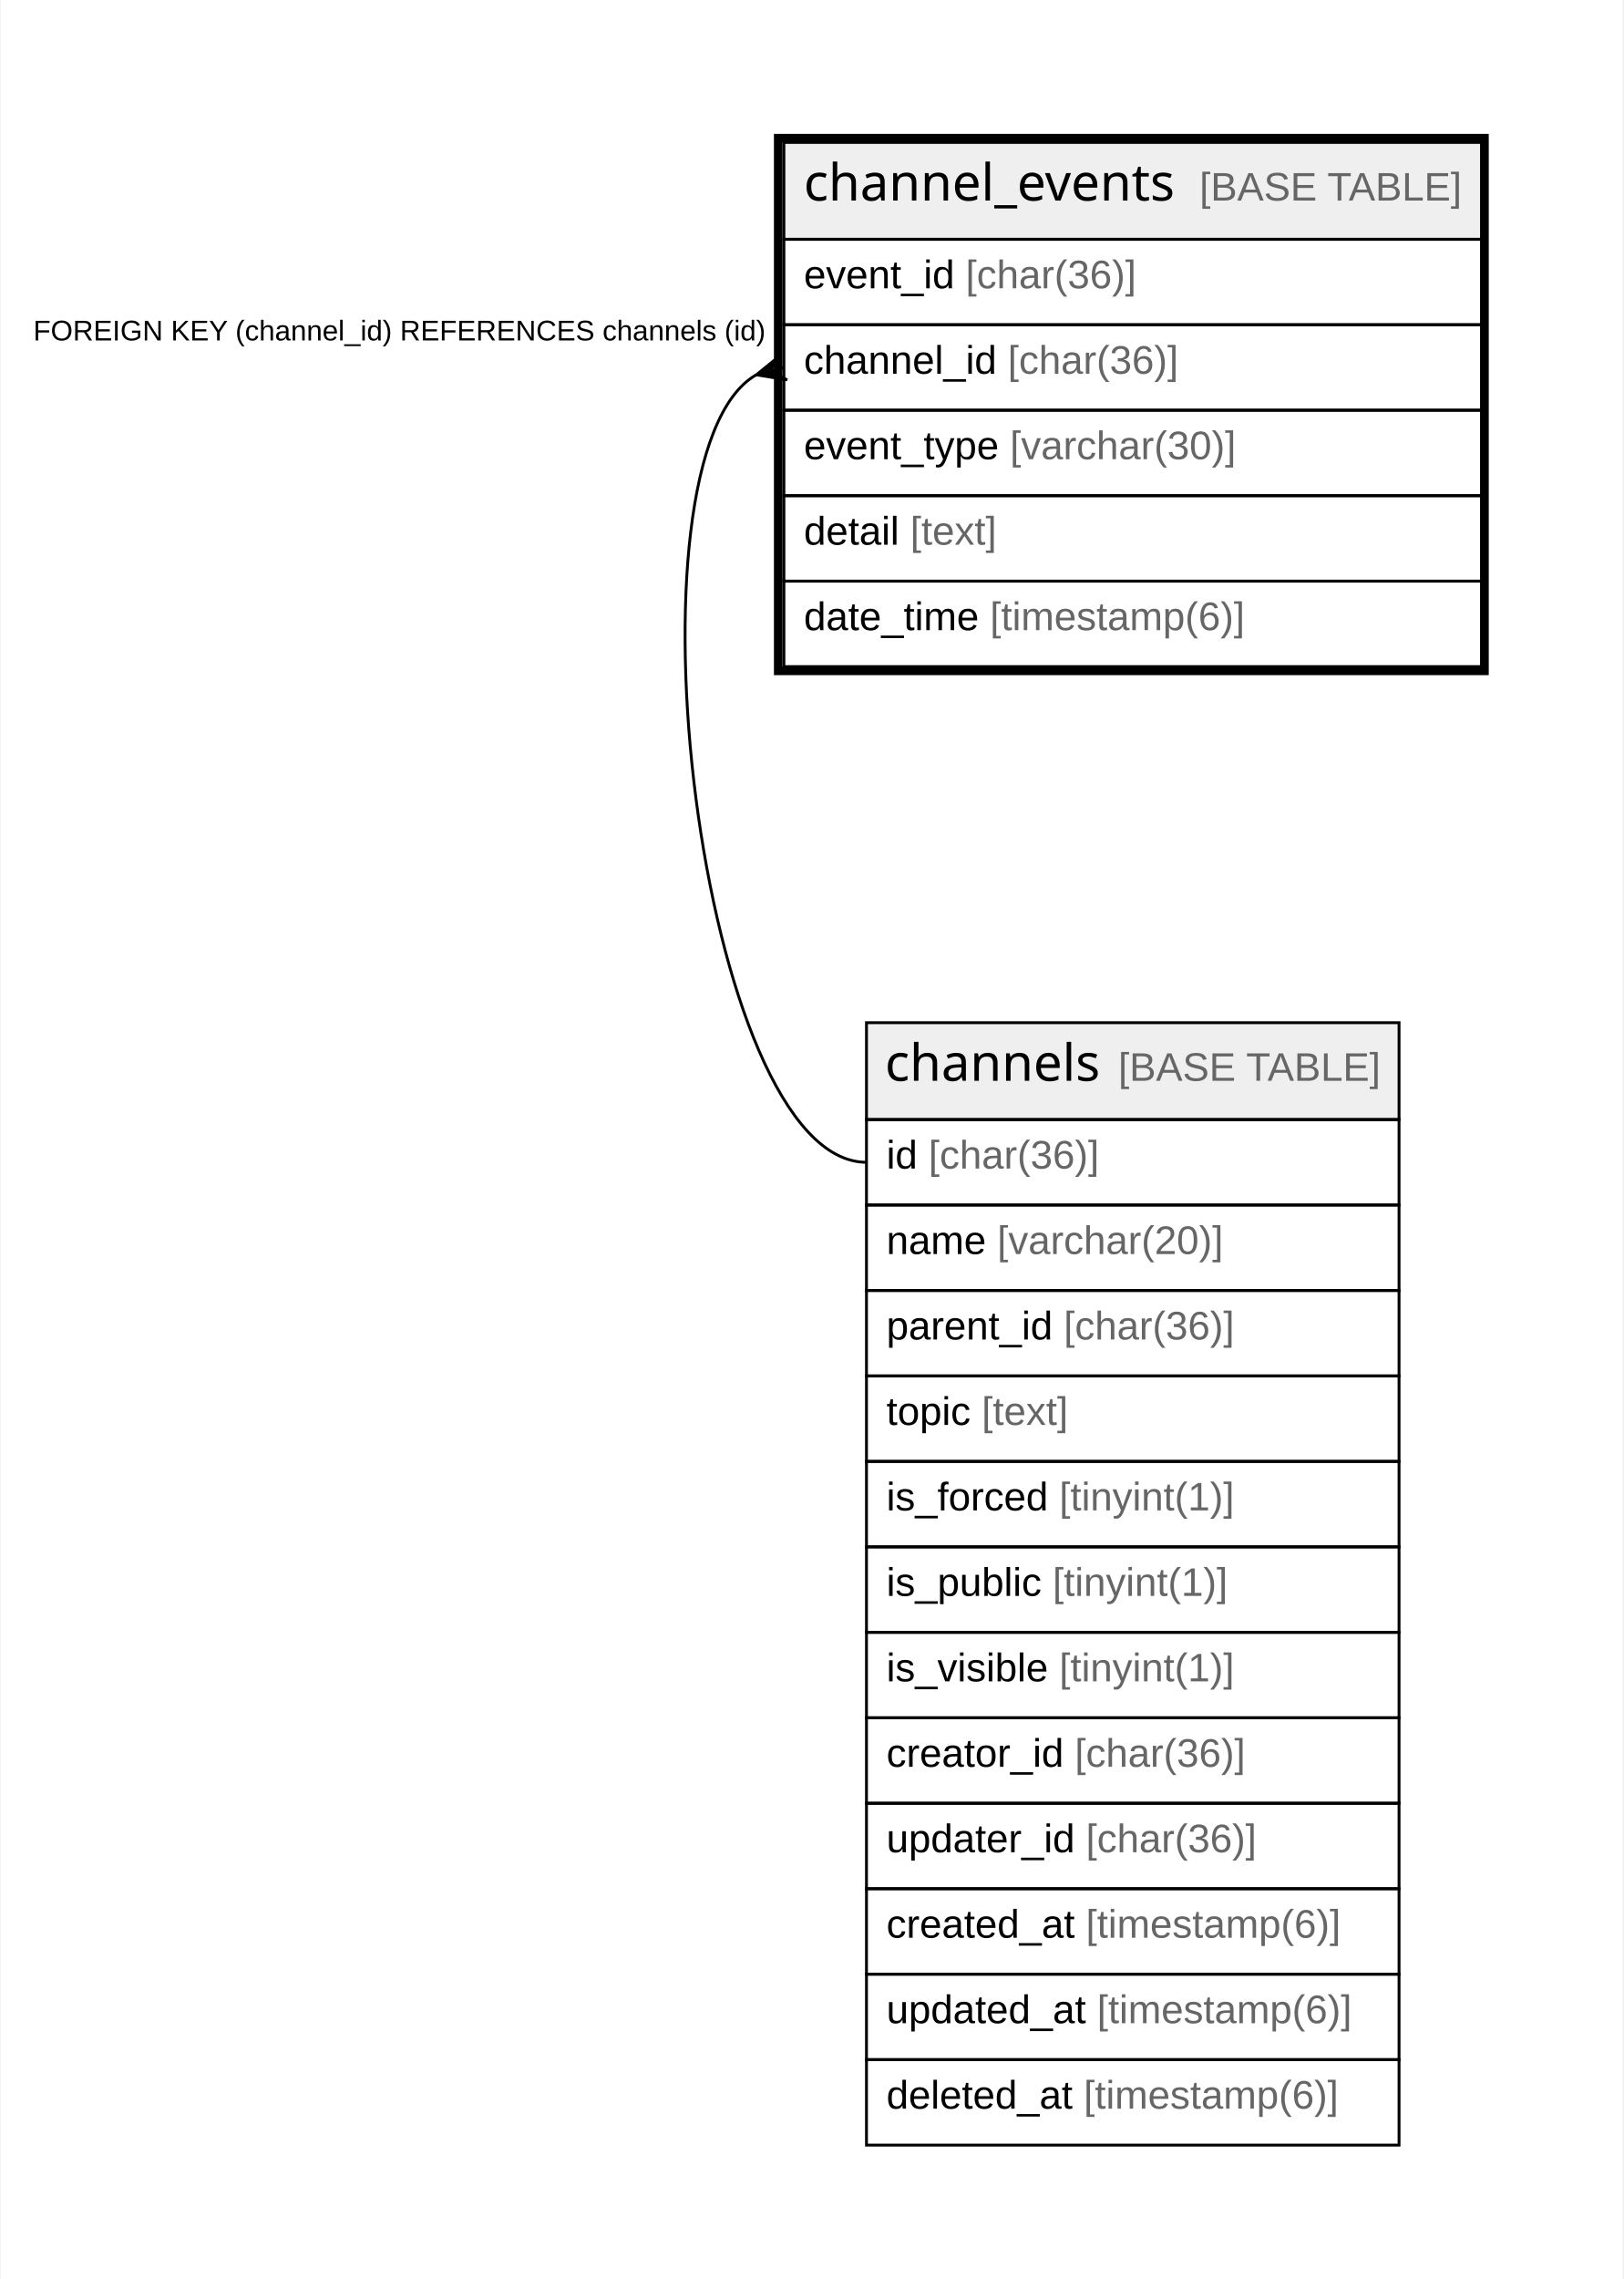
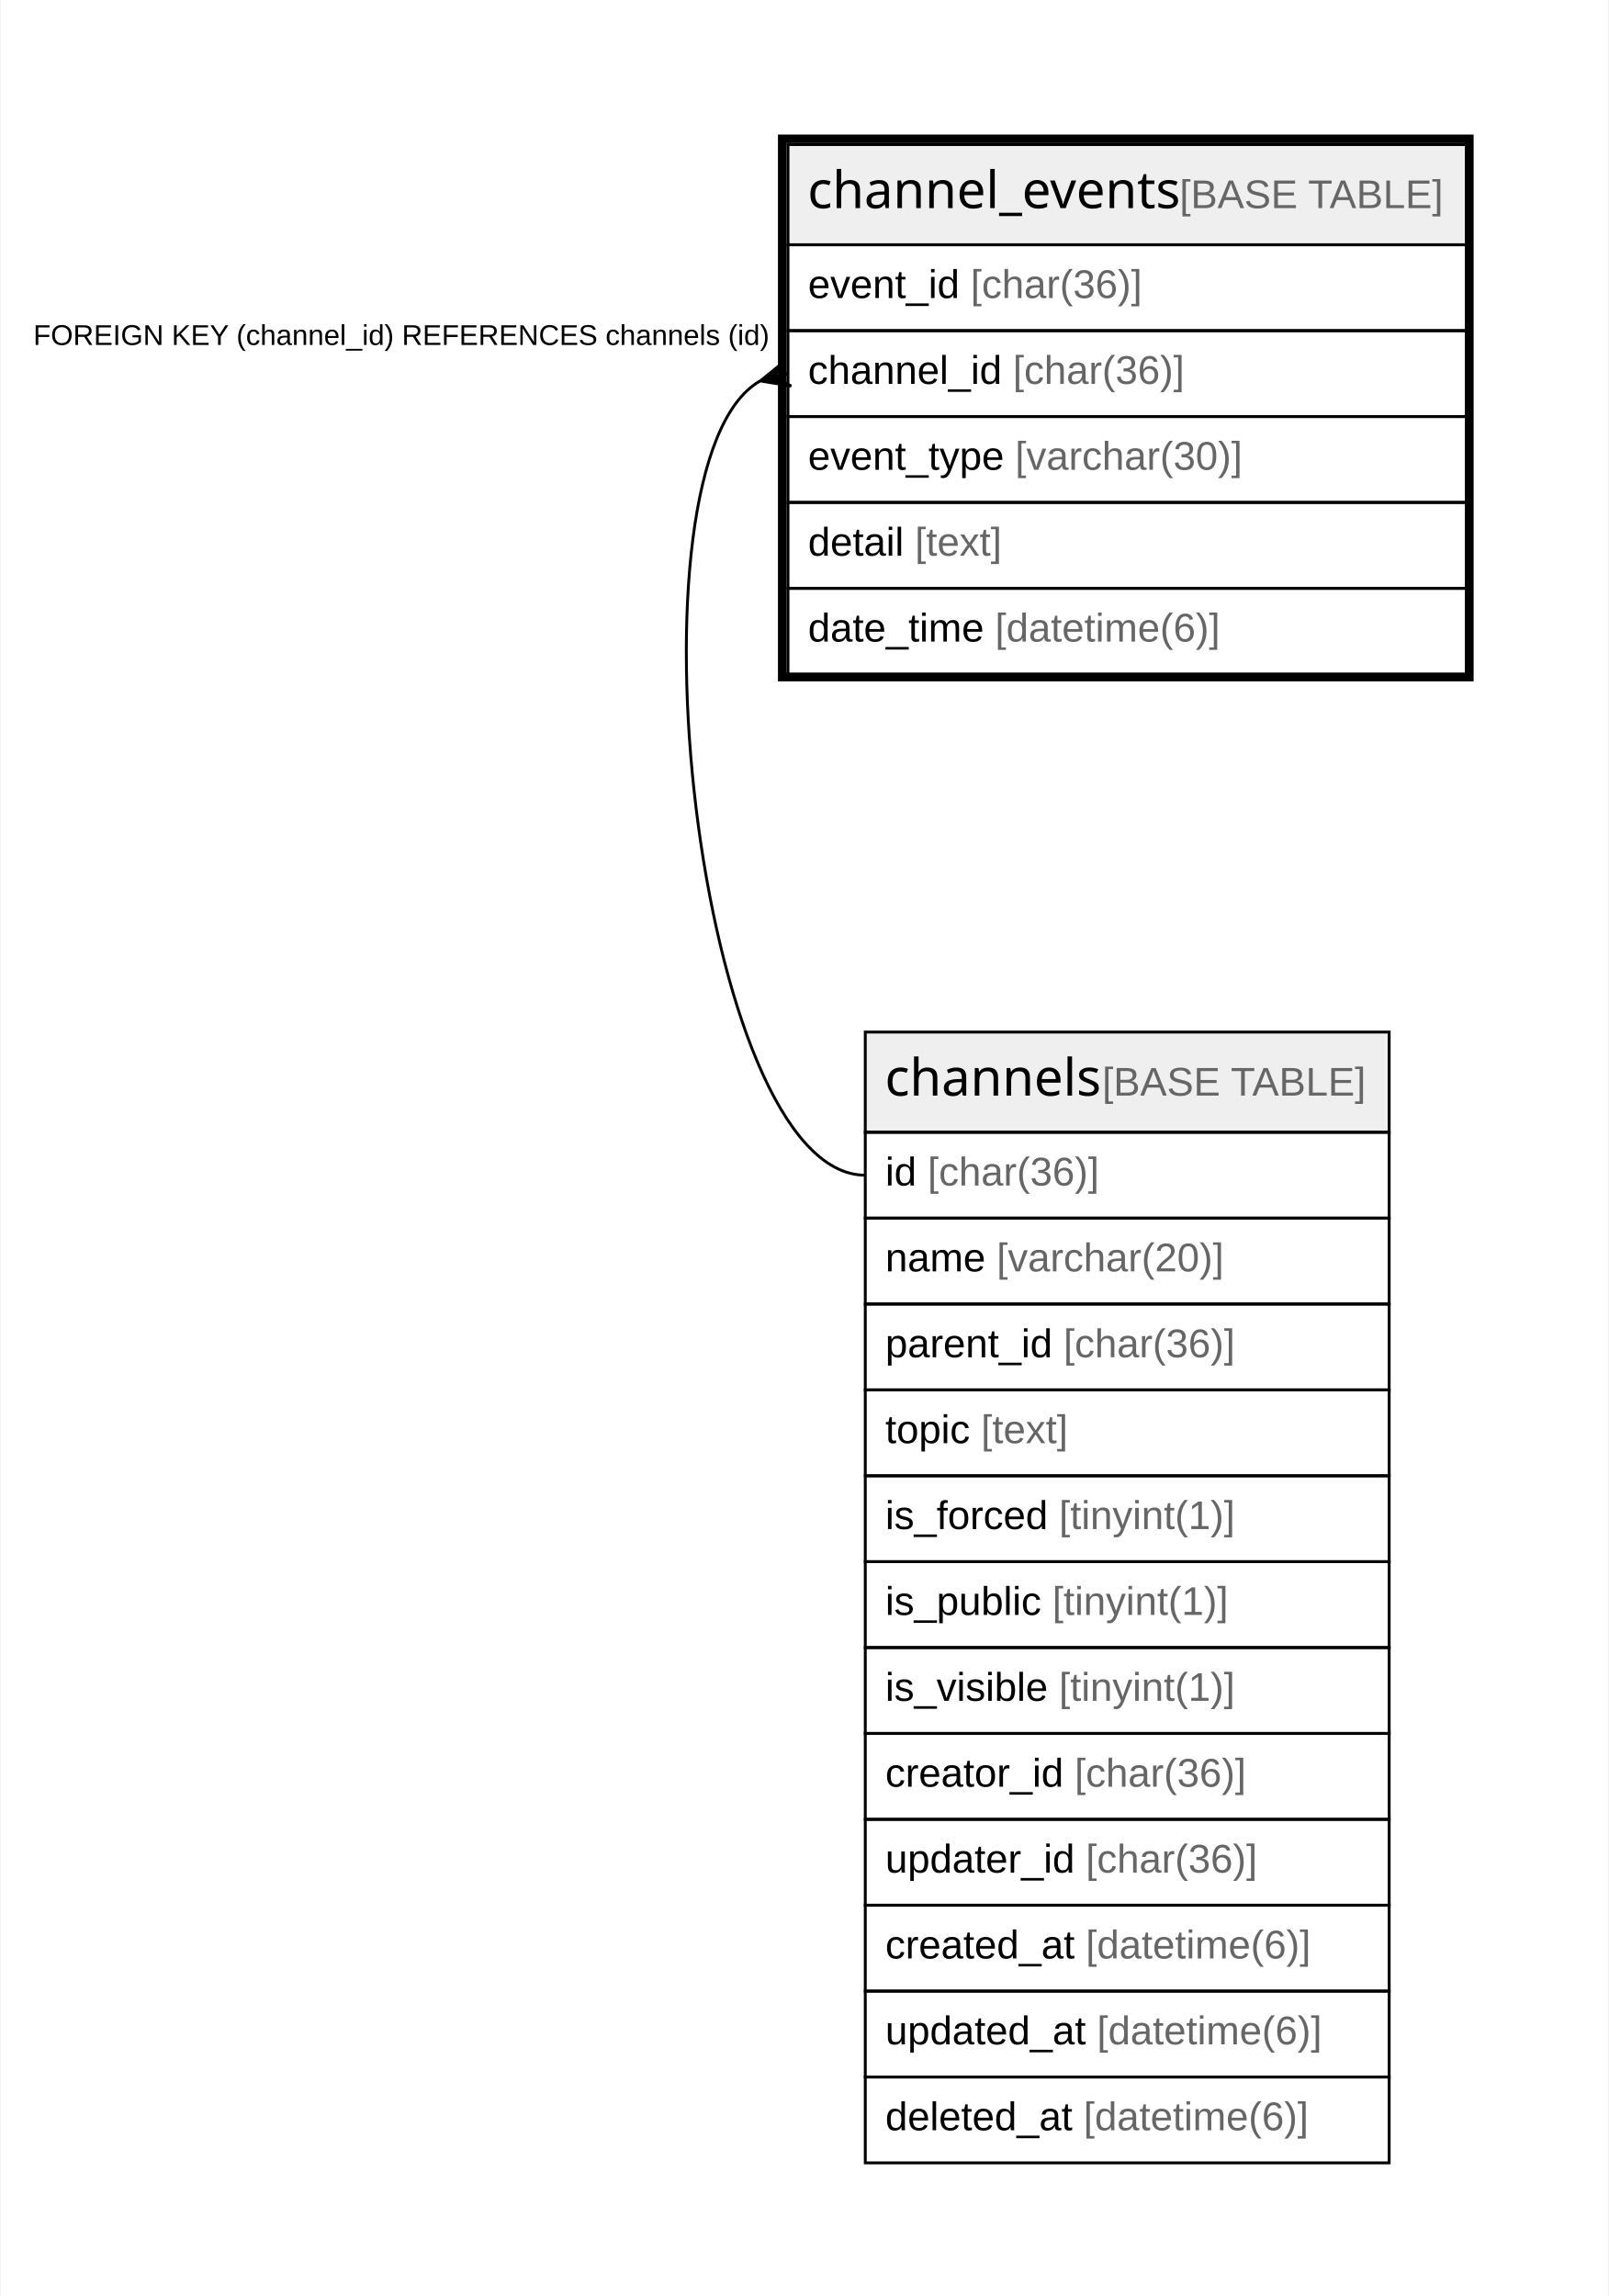
- <svg xmlns="http://www.w3.org/2000/svg" width="570pt" height="800pt" viewBox="0.00 0.00 569.50 800.00">
-   <g id="graph0" class="graph" transform="scale(1 1) rotate(0) translate(4 796)">
-     <polygon fill="#ffffff" stroke="transparent" points="-4,4 -4,-796 565.5,-796 565.5,4 -4,4" />
+ <svg xmlns="http://www.w3.org/2000/svg" width="562pt" height="802pt" viewBox="0.00 0.00 561.50 802.00">
+   <g id="graph0" class="graph" transform="scale(1 1) rotate(0) translate(4 798)">
+     <polygon fill="#ffffff" stroke="transparent" points="-4,4 -4,-798 557.5,-798 557.5,4 -4,4" />
    <g id="node1" class="node">
-       <polygon fill="#efefef" stroke="transparent" points="271,-712 271,-746 516,-746 516,-712 271,-712" />
-       <polygon fill="none" stroke="#000000" points="271,-712 271,-746 516,-746 516,-712 271,-712" />
-       <text text-anchor="start" x="277.984" y="-725.6" font-family="Arial Bold" font-size="18.00" fill="#000000">channel_events</text>
-       <text text-anchor="start" x="413.046" y="-725.6" font-family="Arial" font-size="14.00" fill="#000000"> </text>
-       <text text-anchor="start" x="416.935" y="-725.6" font-family="Arial" font-size="14.00" fill="#666666">[BASE TABLE]</text>
-       <polygon fill="none" stroke="#000000" points="271,-682 271,-712 516,-712 516,-682 271,-682" />
-       <text text-anchor="start" x="278" y="-694.8" font-family="Arial" font-size="14.00" fill="#000000">event_id </text>
-       <text text-anchor="start" x="334.82" y="-694.8" font-family="Arial" font-size="14.00" fill="#666666">[char(36)]</text>
-       <polygon fill="none" stroke="#000000" points="271,-652 271,-682 516,-682 516,-652 271,-652" />
-       <text text-anchor="start" x="278" y="-664.8" font-family="Arial" font-size="14.00" fill="#000000">channel_id </text>
-       <text text-anchor="start" x="349.613" y="-664.8" font-family="Arial" font-size="14.00" fill="#666666">[char(36)]</text>
-       <polygon fill="none" stroke="#000000" points="271,-622 271,-652 516,-652 516,-622 271,-622" />
-       <text text-anchor="start" x="278" y="-634.8" font-family="Arial" font-size="14.00" fill="#000000">event_type </text>
-       <text text-anchor="start" x="350.386" y="-634.8" font-family="Arial" font-size="14.00" fill="#666666">[varchar(30)]</text>
-       <polygon fill="none" stroke="#000000" points="271,-592 271,-622 516,-622 516,-592 271,-592" />
-       <text text-anchor="start" x="278" y="-604.8" font-family="Arial" font-size="14.00" fill="#000000">detail </text>
-       <text text-anchor="start" x="315.358" y="-604.8" font-family="Arial" font-size="14.00" fill="#666666">[text]</text>
-       <polygon fill="none" stroke="#000000" points="271,-562 271,-592 516,-592 516,-562 271,-562" />
-       <text text-anchor="start" x="278" y="-574.8" font-family="Arial" font-size="14.00" fill="#000000">date_time </text>
-       <text text-anchor="start" x="343.372" y="-574.8" font-family="Arial" font-size="14.00" fill="#666666">[timestamp(6)]</text>
-       <polygon fill="none" stroke="#000000" stroke-width="3" points="269,-560.5 269,-747.5 517,-747.5 517,-560.5 269,-560.5" />
+       <polygon fill="#efefef" stroke="transparent" points="271,-712.5 271,-747.5 508,-747.5 508,-712.5 271,-712.5" />
+       <polygon fill="none" stroke="#000000" points="271,-712.5 271,-747.5 508,-747.5 508,-712.5 271,-712.5" />
+       <text text-anchor="start" x="277.847" y="-725.3" font-family="Arial Bold" font-size="18.00" fill="#000000">channel_events</text>
+       <text text-anchor="start" x="403.899" y="-725.3" font-family="Arial" font-size="14.00" fill="#000000"> </text>
+       <text text-anchor="start" x="407.79" y="-725.3" font-family="Arial" font-size="14.00" fill="#666666">[BASE TABLE]</text>
+       <polygon fill="none" stroke="#000000" points="271,-682.5 271,-712.5 508,-712.5 508,-682.5 271,-682.5" />
+       <text text-anchor="start" x="278" y="-693.9" font-family="Arial" font-size="14.00" fill="#000000">event_id </text>
+       <text text-anchor="start" x="334.801" y="-693.9" font-family="Arial" font-size="14.00" fill="#666666">[char(36)]</text>
+       <polygon fill="none" stroke="#000000" points="271,-652.5 271,-682.5 508,-682.5 508,-652.5 271,-652.5" />
+       <text text-anchor="start" x="278" y="-663.9" font-family="Arial" font-size="14.00" fill="#000000">channel_id </text>
+       <text text-anchor="start" x="349.582" y="-663.9" font-family="Arial" font-size="14.00" fill="#666666">[char(36)]</text>
+       <polygon fill="none" stroke="#000000" points="271,-622.5 271,-652.5 508,-652.5 508,-622.5 271,-622.5" />
+       <text text-anchor="start" x="278" y="-633.9" font-family="Arial" font-size="14.00" fill="#000000">event_type </text>
+       <text text-anchor="start" x="350.367" y="-633.9" font-family="Arial" font-size="14.00" fill="#666666">[varchar(30)]</text>
+       <polygon fill="none" stroke="#000000" points="271,-592.5 271,-622.5 508,-622.5 508,-592.5 271,-592.5" />
+       <text text-anchor="start" x="278" y="-603.9" font-family="Arial" font-size="14.00" fill="#000000">detail </text>
+       <text text-anchor="start" x="315.342" y="-603.9" font-family="Arial" font-size="14.00" fill="#666666">[text]</text>
+       <polygon fill="none" stroke="#000000" points="271,-562.5 271,-592.5 508,-592.5 508,-562.5 271,-562.5" />
+       <text text-anchor="start" x="278" y="-573.9" font-family="Arial" font-size="14.00" fill="#000000">date_time </text>
+       <text text-anchor="start" x="343.352" y="-573.9" font-family="Arial" font-size="14.00" fill="#666666">[datetime(6)]</text>
+       <polygon fill="none" stroke="#000000" stroke-width="3" points="269,-561.5 269,-749.5 509,-749.5 509,-561.5 269,-561.5" />
    </g>
    <g id="node2" class="node">
-       <polygon fill="#efefef" stroke="transparent" points="300,-403 300,-437 487,-437 487,-403 300,-403" />
-       <polygon fill="none" stroke="#000000" points="300,-403 300,-437 487,-437 487,-403 300,-403" />
-       <text text-anchor="start" x="306.5" y="-416.6" font-family="Arial Bold" font-size="18.00" fill="#000000">channels</text>
-       <text text-anchor="start" x="384.53" y="-416.6" font-family="Arial" font-size="14.00" fill="#000000"> </text>
-       <text text-anchor="start" x="388.419" y="-416.6" font-family="Arial" font-size="14.00" fill="#666666">[BASE TABLE]</text>
-       <polygon fill="none" stroke="#000000" points="300,-373 300,-403 487,-403 487,-373 300,-373" />
-       <text text-anchor="start" x="307" y="-385.8" font-family="Arial" font-size="14.00" fill="#000000">id </text>
-       <text text-anchor="start" x="321.786" y="-385.8" font-family="Arial" font-size="14.00" fill="#666666">[char(36)]</text>
-       <polygon fill="none" stroke="#000000" points="300,-343 300,-373 487,-373 487,-343 300,-343" />
-       <text text-anchor="start" x="307" y="-355.8" font-family="Arial" font-size="14.00" fill="#000000">name </text>
-       <text text-anchor="start" x="345.91" y="-355.8" font-family="Arial" font-size="14.00" fill="#666666">[varchar(20)]</text>
-       <polygon fill="none" stroke="#000000" points="300,-313 300,-343 487,-343 487,-313 300,-313" />
-       <text text-anchor="start" x="307" y="-325.8" font-family="Arial" font-size="14.00" fill="#000000">parent_id </text>
-       <text text-anchor="start" x="369.269" y="-325.8" font-family="Arial" font-size="14.00" fill="#666666">[char(36)]</text>
-       <polygon fill="none" stroke="#000000" points="300,-283 300,-313 487,-313 487,-283 300,-283" />
-       <text text-anchor="start" x="307" y="-295.8" font-family="Arial" font-size="14.00" fill="#000000">topic </text>
-       <text text-anchor="start" x="340.462" y="-295.8" font-family="Arial" font-size="14.00" fill="#666666">[text]</text>
-       <polygon fill="none" stroke="#000000" points="300,-253 300,-283 487,-283 487,-253 300,-253" />
-       <text text-anchor="start" x="307" y="-265.8" font-family="Arial" font-size="14.00" fill="#000000">is_forced </text>
-       <text text-anchor="start" x="367.696" y="-265.8" font-family="Arial" font-size="14.00" fill="#666666">[tinyint(1)]</text>
-       <polygon fill="none" stroke="#000000" points="300,-223 300,-253 487,-253 487,-223 300,-223" />
-       <text text-anchor="start" x="307" y="-235.8" font-family="Arial" font-size="14.00" fill="#000000">is_public </text>
-       <text text-anchor="start" x="365.365" y="-235.8" font-family="Arial" font-size="14.00" fill="#666666">[tinyint(1)]</text>
-       <polygon fill="none" stroke="#000000" points="300,-193 300,-223 487,-223 487,-193 300,-193" />
-       <text text-anchor="start" x="307" y="-205.8" font-family="Arial" font-size="14.00" fill="#000000">is_visible </text>
-       <text text-anchor="start" x="367.69" y="-205.8" font-family="Arial" font-size="14.00" fill="#666666">[tinyint(1)]</text>
-       <polygon fill="none" stroke="#000000" points="300,-163 300,-193 487,-193 487,-163 300,-163" />
-       <text text-anchor="start" x="307" y="-175.8" font-family="Arial" font-size="14.00" fill="#000000">creator_id </text>
-       <text text-anchor="start" x="373.144" y="-175.8" font-family="Arial" font-size="14.00" fill="#666666">[char(36)]</text>
-       <polygon fill="none" stroke="#000000" points="300,-133 300,-163 487,-163 487,-133 300,-133" />
-       <text text-anchor="start" x="307" y="-145.8" font-family="Arial" font-size="14.00" fill="#000000">updater_id </text>
-       <text text-anchor="start" x="377.055" y="-145.8" font-family="Arial" font-size="14.00" fill="#666666">[char(36)]</text>
-       <polygon fill="none" stroke="#000000" points="300,-103 300,-133 487,-133 487,-103 300,-103" />
-       <text text-anchor="start" x="307" y="-115.8" font-family="Arial" font-size="14.00" fill="#000000">created_at </text>
-       <text text-anchor="start" x="377.048" y="-115.8" font-family="Arial" font-size="14.00" fill="#666666">[timestamp(6)]</text>
-       <polygon fill="none" stroke="#000000" points="300,-73 300,-103 487,-103 487,-73 300,-73" />
-       <text text-anchor="start" x="307" y="-85.8" font-family="Arial" font-size="14.00" fill="#000000">updated_at </text>
-       <text text-anchor="start" x="380.958" y="-85.8" font-family="Arial" font-size="14.00" fill="#666666">[timestamp(6)]</text>
-       <polygon fill="none" stroke="#000000" points="300,-43 300,-73 487,-73 487,-43 300,-43" />
-       <text text-anchor="start" x="307" y="-55.8" font-family="Arial" font-size="14.00" fill="#000000">deleted_at </text>
-       <text text-anchor="start" x="376.282" y="-55.8" font-family="Arial" font-size="14.00" fill="#666666">[timestamp(6)]</text>
+       <polygon fill="#efefef" stroke="transparent" points="298,-402.5 298,-437.5 481,-437.5 481,-402.5 298,-402.5" />
+       <polygon fill="none" stroke="#000000" points="298,-402.5 298,-437.5 481,-437.5 481,-402.5 298,-402.5" />
+       <text text-anchor="start" x="304.861" y="-415.3" font-family="Arial Bold" font-size="18.00" fill="#000000">channels</text>
+       <text text-anchor="start" x="376.886" y="-415.3" font-family="Arial" font-size="14.00" fill="#000000"> </text>
+       <text text-anchor="start" x="380.776" y="-415.3" font-family="Arial" font-size="14.00" fill="#666666">[BASE TABLE]</text>
+       <polygon fill="none" stroke="#000000" points="298,-372.5 298,-402.5 481,-402.5 481,-372.5 298,-372.5" />
+       <text text-anchor="start" x="305" y="-383.9" font-family="Arial" font-size="14.00" fill="#000000">id </text>
+       <text text-anchor="start" x="319.78" y="-383.9" font-family="Arial" font-size="14.00" fill="#666666">[char(36)]</text>
+       <polygon fill="none" stroke="#000000" points="298,-342.5 298,-372.5 481,-372.5 481,-342.5 298,-342.5" />
+       <text text-anchor="start" x="305" y="-353.9" font-family="Arial" font-size="14.00" fill="#000000">name </text>
+       <text text-anchor="start" x="343.899" y="-353.9" font-family="Arial" font-size="14.00" fill="#666666">[varchar(20)]</text>
+       <polygon fill="none" stroke="#000000" points="298,-312.5 298,-342.5 481,-342.5 481,-312.5 298,-312.5" />
+       <text text-anchor="start" x="305" y="-323.9" font-family="Arial" font-size="14.00" fill="#000000">parent_id </text>
+       <text text-anchor="start" x="367.244" y="-323.9" font-family="Arial" font-size="14.00" fill="#666666">[char(36)]</text>
+       <polygon fill="none" stroke="#000000" points="298,-282.5 298,-312.5 481,-312.5 481,-282.5 298,-282.5" />
+       <text text-anchor="start" x="305" y="-293.9" font-family="Arial" font-size="14.00" fill="#000000">topic </text>
+       <text text-anchor="start" x="338.453" y="-293.9" font-family="Arial" font-size="14.00" fill="#666666">[text]</text>
+       <polygon fill="none" stroke="#000000" points="298,-252.5 298,-282.5 481,-282.5 481,-252.5 298,-252.5" />
+       <text text-anchor="start" x="305" y="-263.9" font-family="Arial" font-size="14.00" fill="#000000">is_forced </text>
+       <text text-anchor="start" x="365.679" y="-263.9" font-family="Arial" font-size="14.00" fill="#666666">[tinyint(1)]</text>
+       <polygon fill="none" stroke="#000000" points="298,-222.5 298,-252.5 481,-252.5 481,-222.5 298,-222.5" />
+       <text text-anchor="start" x="305" y="-233.9" font-family="Arial" font-size="14.00" fill="#000000">is_public </text>
+       <text text-anchor="start" x="363.341" y="-233.9" font-family="Arial" font-size="14.00" fill="#666666">[tinyint(1)]</text>
+       <polygon fill="none" stroke="#000000" points="298,-192.5 298,-222.5 481,-222.5 481,-192.5 298,-192.5" />
+       <text text-anchor="start" x="305" y="-203.9" font-family="Arial" font-size="14.00" fill="#000000">is_visible </text>
+       <text text-anchor="start" x="365.665" y="-203.9" font-family="Arial" font-size="14.00" fill="#666666">[tinyint(1)]</text>
+       <polygon fill="none" stroke="#000000" points="298,-162.5 298,-192.5 481,-192.5 481,-162.5 298,-162.5" />
+       <text text-anchor="start" x="305" y="-173.9" font-family="Arial" font-size="14.00" fill="#000000">creator_id </text>
+       <text text-anchor="start" x="371.122" y="-173.9" font-family="Arial" font-size="14.00" fill="#666666">[char(36)]</text>
+       <polygon fill="none" stroke="#000000" points="298,-132.5 298,-162.5 481,-162.5 481,-132.5 298,-132.5" />
+       <text text-anchor="start" x="305" y="-143.9" font-family="Arial" font-size="14.00" fill="#000000">updater_id </text>
+       <text text-anchor="start" x="375.027" y="-143.9" font-family="Arial" font-size="14.00" fill="#666666">[char(36)]</text>
+       <polygon fill="none" stroke="#000000" points="298,-102.5 298,-132.5 481,-132.5 481,-102.5 298,-102.5" />
+       <text text-anchor="start" x="305" y="-113.9" font-family="Arial" font-size="14.00" fill="#000000">created_at </text>
+       <text text-anchor="start" x="375.028" y="-113.9" font-family="Arial" font-size="14.00" fill="#666666">[datetime(6)]</text>
+       <polygon fill="none" stroke="#000000" points="298,-72.5 298,-102.5 481,-102.5 481,-72.5 298,-72.5" />
+       <text text-anchor="start" x="305" y="-83.9" font-family="Arial" font-size="14.00" fill="#000000">updated_at </text>
+       <text text-anchor="start" x="378.933" y="-83.9" font-family="Arial" font-size="14.00" fill="#666666">[datetime(6)]</text>
+       <polygon fill="none" stroke="#000000" points="298,-42.5 298,-72.5 481,-72.5 481,-42.5 298,-42.5" />
+       <text text-anchor="start" x="305" y="-53.9" font-family="Arial" font-size="14.00" fill="#000000">deleted_at </text>
+       <text text-anchor="start" x="374.257" y="-53.9" font-family="Arial" font-size="14.00" fill="#666666">[datetime(6)]</text>
    </g>
    <g id="edge1" class="edge">
-       <path fill="none" stroke="#000000" d="M261.277,-664.416C212.058,-636.29 241.197,-388 300,-388" />
-       <polygon fill="#000000" stroke="#000000" points="261.335,-664.432 269.844,-671.349 266.168,-665.716 271,-667 271,-667 271,-667 266.168,-665.716 272.156,-662.651 261.335,-664.432 261.335,-664.432" />
-       <text text-anchor="start" x="7.436" y="-676.5" font-family="Arial" font-size="10.00" fill="#000000">FOREIGN KEY (channel_id) REFERENCES channels (id)</text>
+       <path fill="none" stroke="#000000" d="M261.23,-664.907C211.662,-636.679 239.03,-387.5 298,-387.5" />
+       <polygon fill="#000000" stroke="#000000" points="261.335,-664.935 269.846,-671.849 266.167,-666.217 271,-667.5 271,-667.5 271,-667.5 266.167,-666.217 272.154,-663.151 261.335,-664.935 261.335,-664.935" />
+       <text text-anchor="start" x="7.378" y="-677.5" font-family="Arial" font-size="10.00" fill="#000000">FOREIGN KEY (channel_id) REFERENCES channels (id)</text>
    </g>
  </g>
</svg>
